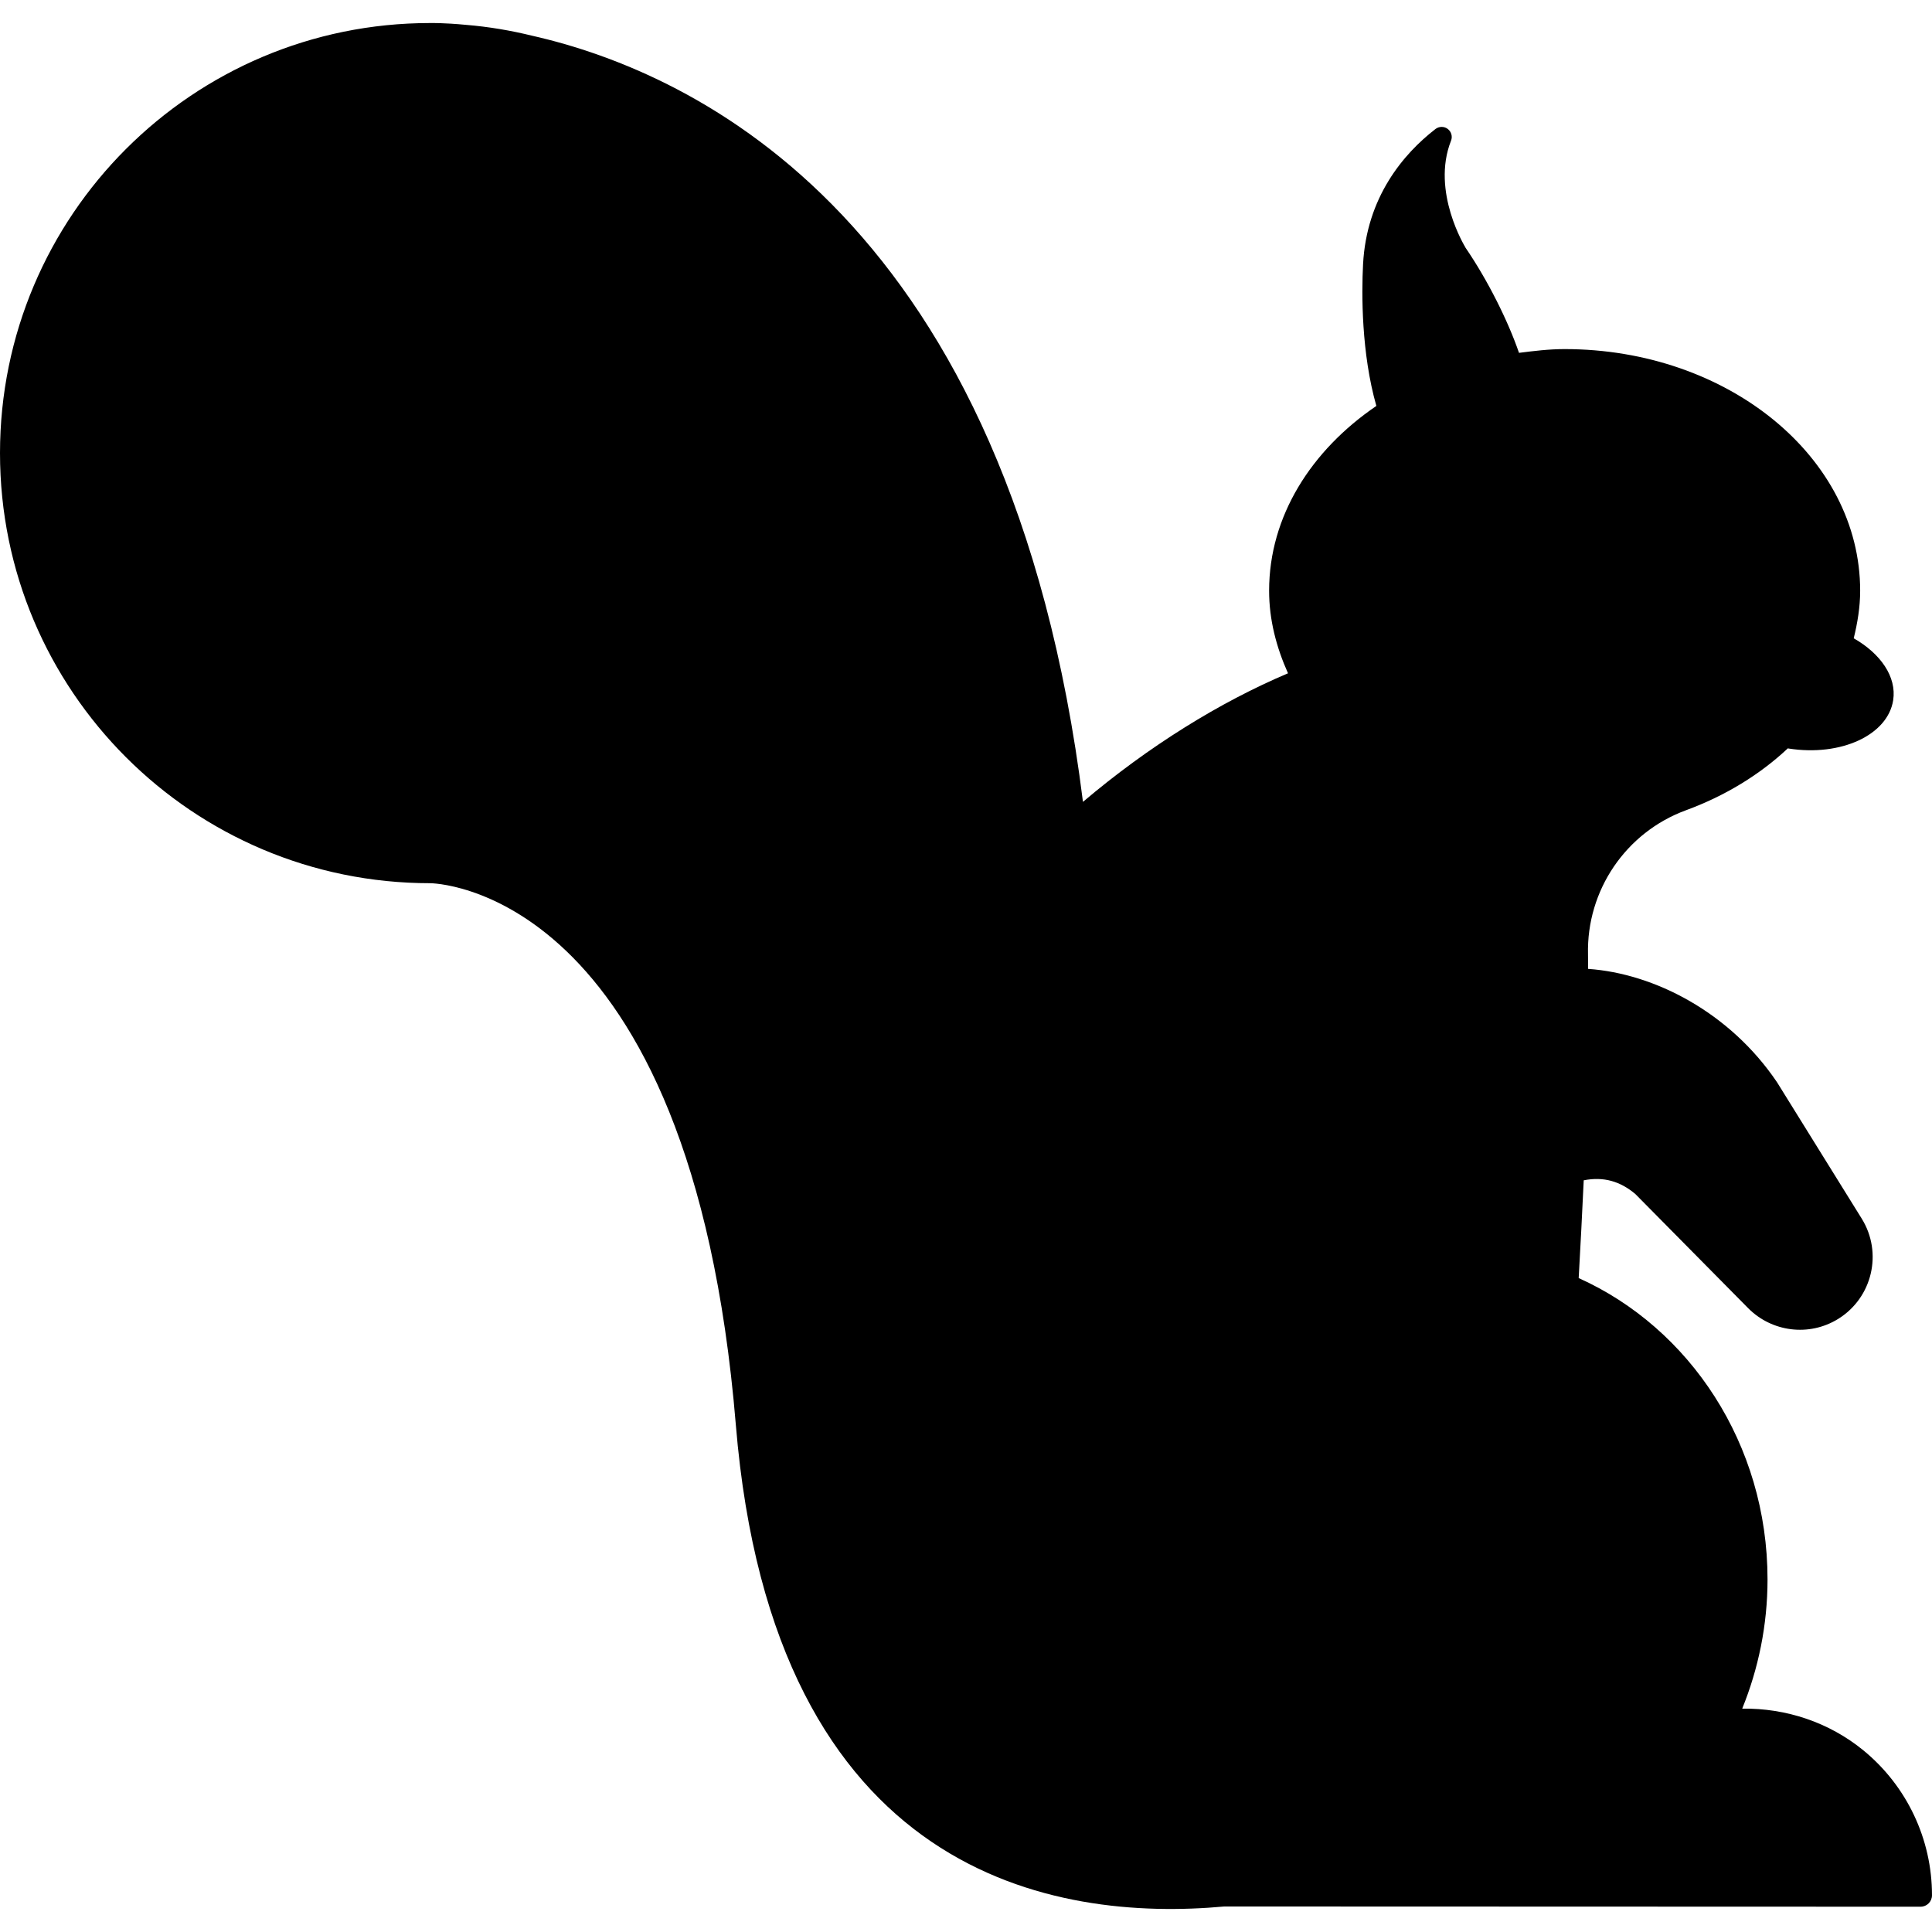
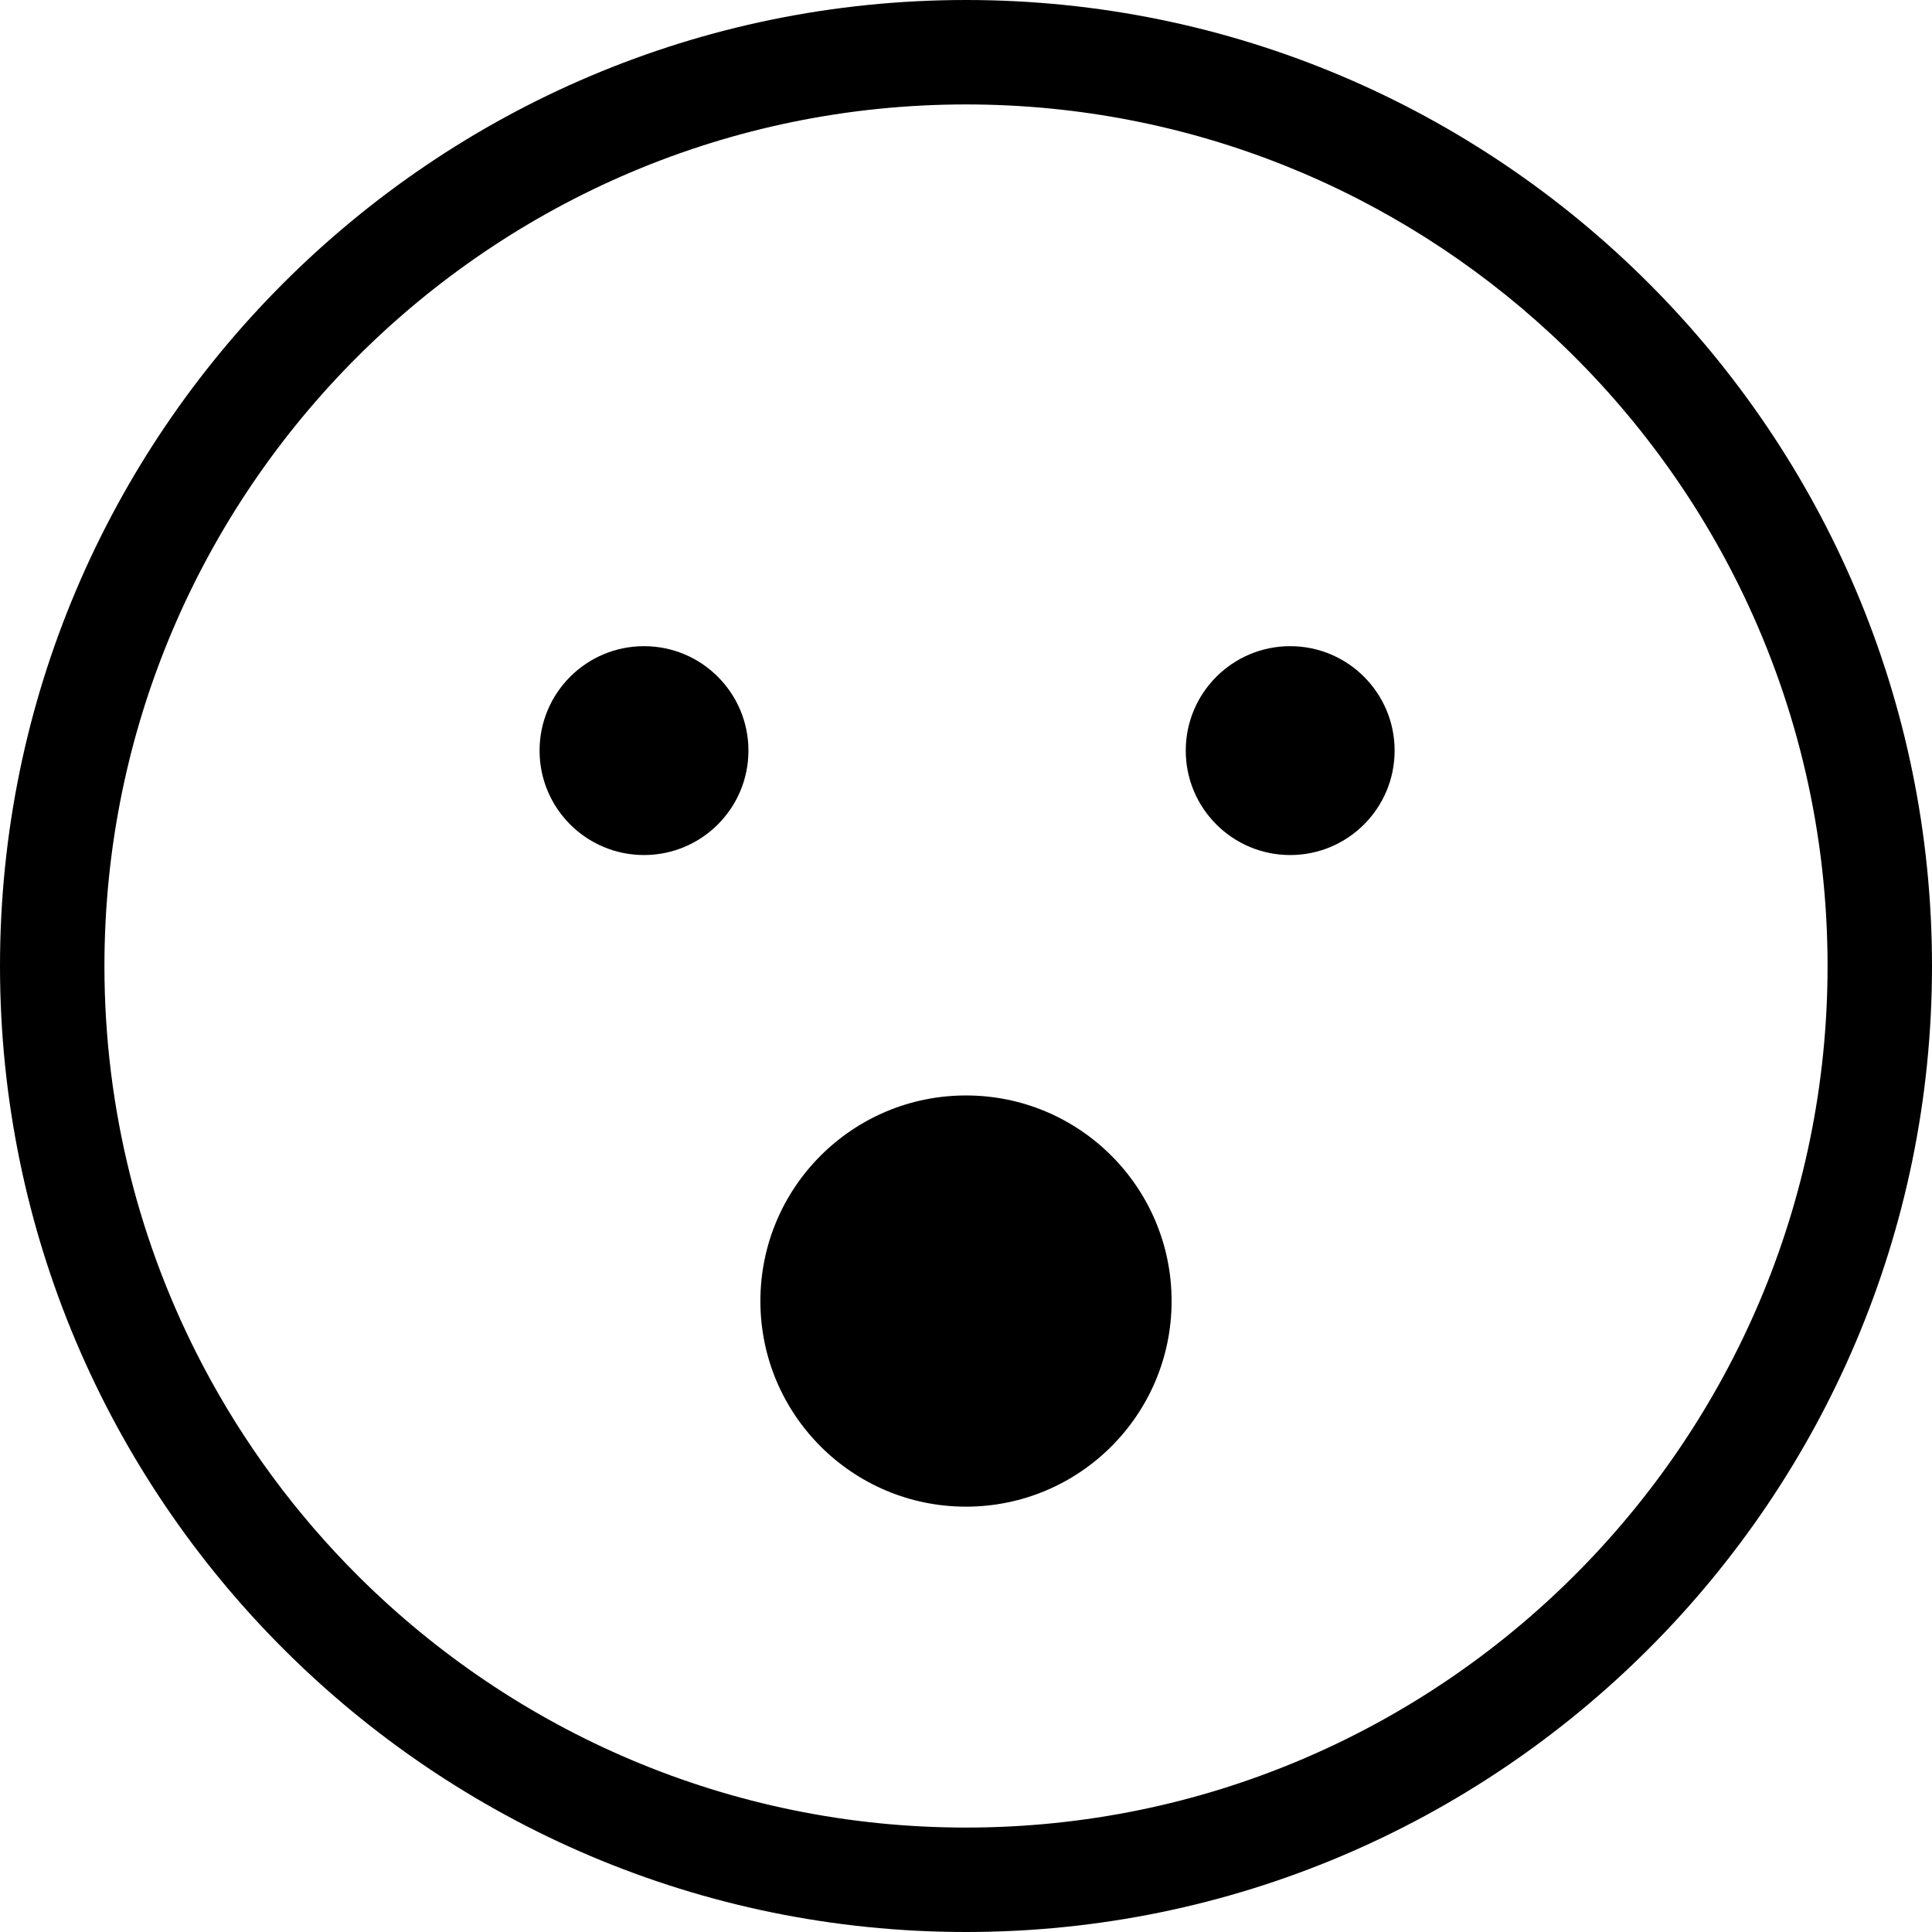
- <svg xmlns="http://www.w3.org/2000/svg" version="1.1" id="Capa_1" x="0px" y="0px" viewBox="0 0 492.71 492.71" style="enable-background:new 0 0 492.71 492.71;" xml:space="preserve">
-   <path d="M475.256,446.423c-8.789-7.206-19.764-10.822-30.948-10.678c4.11-10.117,6.457-21.244,6.457-32.96  c0-34.518-19.862-64.133-48.159-76.842c0.467-8.318,0.9-16.632,1.284-24.932c5.105-1.009,9.347,0.274,13.161,3.493  c1.125,1.138,25.919,26.216,28.784,29.121c5.961,6.016,15.475,7.366,22.977,2.714c8.695-5.408,11.378-16.842,5.98-25.551  c-5.924-9.551-6.696-10.771-21.599-34.781c-12.033-17.823-31.269-27.745-48.191-28.917c-0.018-1.206,0.014-2.49-0.018-3.681  c-0.404-16.335,9.642-31.144,24.989-36.776c10.025-3.678,18.866-9.111,25.98-15.789c0.084,0.018,0.164,0.04,0.244,0.058  c13.305,2.063,25.213-3.432,26.611-12.317c0.931-5.987-3.229-11.909-10.059-15.804c0.962-3.931,1.64-7.956,1.64-12.126  c0-34.036-33.746-61.628-75.369-61.628c-3.984,0-7.808,0.474-11.633,0.958c-2.748-7.996-7.874-18.391-13.694-26.893l0.018-0.007  c0,0-8.792-14.207-3.664-27.19c0.436-1.086,0.08-2.321-0.834-3.012c-0.917-0.699-2.201-0.691-3.136,0.021  c-8.228,6.363-17.574,17.455-18.462,34.495c-0.393,7.535-0.438,22.685,3.392,36.124c-16.587,11.297-27.351,28.107-27.351,47.132  c0,7.432,1.863,14.453,4.821,21.052c-17.357,7.344-35.563,18.608-52.294,32.79C257.661,56.311,177.713,18.62,135.689,9.104  c-5.446-1.332-11.039-2.288-16.806-2.762c-5.754-0.554-9.194-0.467-9.194-0.467C49.107,5.875,0,54.983,0,115.558  c0,60.568,49.107,109.683,109.688,109.683c0,0,66.563,0,77.971,138.158c9.561,115.757,81.858,126.71,124.571,122.804  c0.276,0,177.569,0.058,177.569,0.058c1.607,0,2.91-1.304,2.91-2.918C492.71,469.05,486.315,455.502,475.256,446.423z" />
+ <svg xmlns="http://www.w3.org/2000/svg" version="1.1" id="Capa_1" x="0px" y="0px" viewBox="0 0 295.996 295.996" style="enable-background:new 0 0 295.996 295.996;" xml:space="preserve">
+   <g>
+     <path d="M147.998,0C66.392,0,0,66.392,0,147.998c0,81.606,66.392,147.998,147.998,147.998c81.606,0,147.998-66.392,147.998-147.998   C295.996,66.392,229.605,0,147.998,0z M147.998,279.996c-36.257,0-69.143-14.696-93.023-38.44   c-9.536-9.482-17.631-20.41-23.934-32.42C21.442,190.847,16,170.047,16,147.998C16,75.214,75.214,16,147.998,16   c34.523,0,65.987,13.328,89.533,35.102c12.208,11.288,22.289,24.844,29.558,39.996c8.27,17.239,12.907,36.538,12.907,56.9   C279.996,220.782,220.782,279.996,147.998,279.996z" />
+     <circle cx="98.666" cy="114.998" r="16" />
+     <circle cx="197.666" cy="114.998" r="16" />
+     <circle cx="147.997" cy="199.331" r="31.5" />
+   </g>
  <g>
</g>
  <g>
</g>
  <g>
</g>
  <g>
</g>
  <g>
</g>
  <g>
</g>
  <g>
</g>
  <g>
</g>
  <g>
</g>
  <g>
</g>
  <g>
</g>
  <g>
</g>
  <g>
</g>
  <g>
</g>
  <g>
</g>
</svg>
